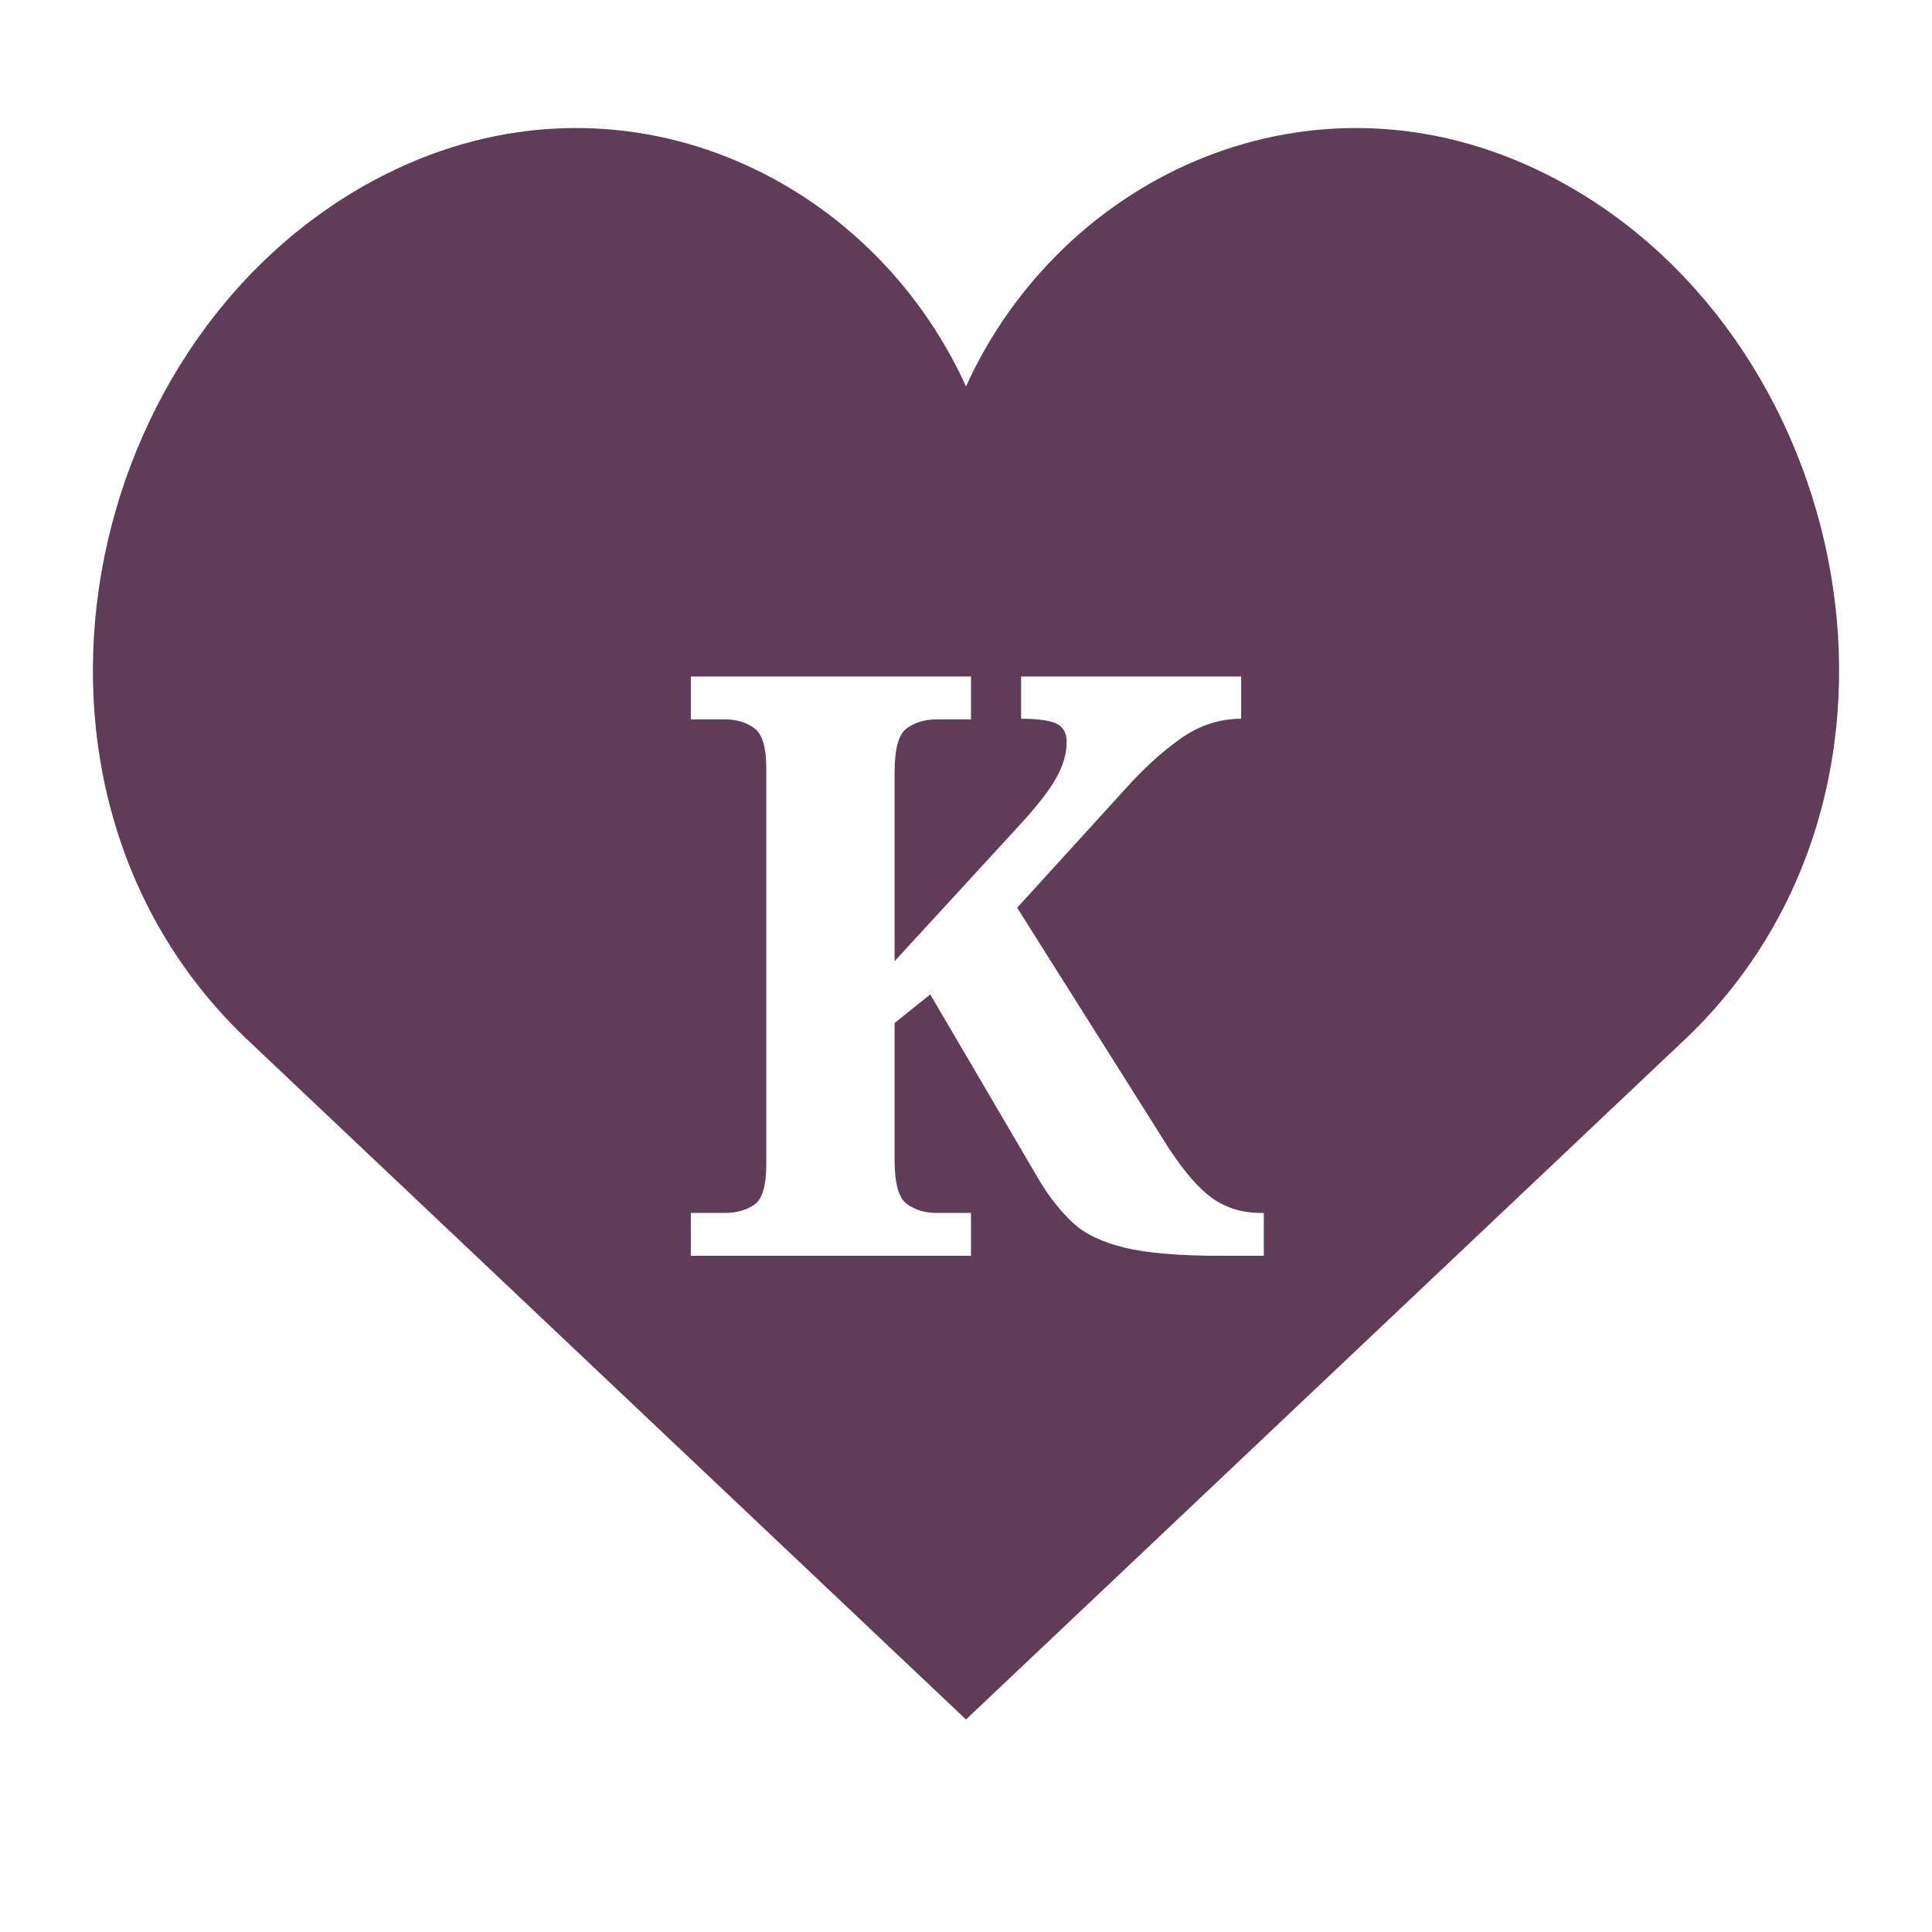
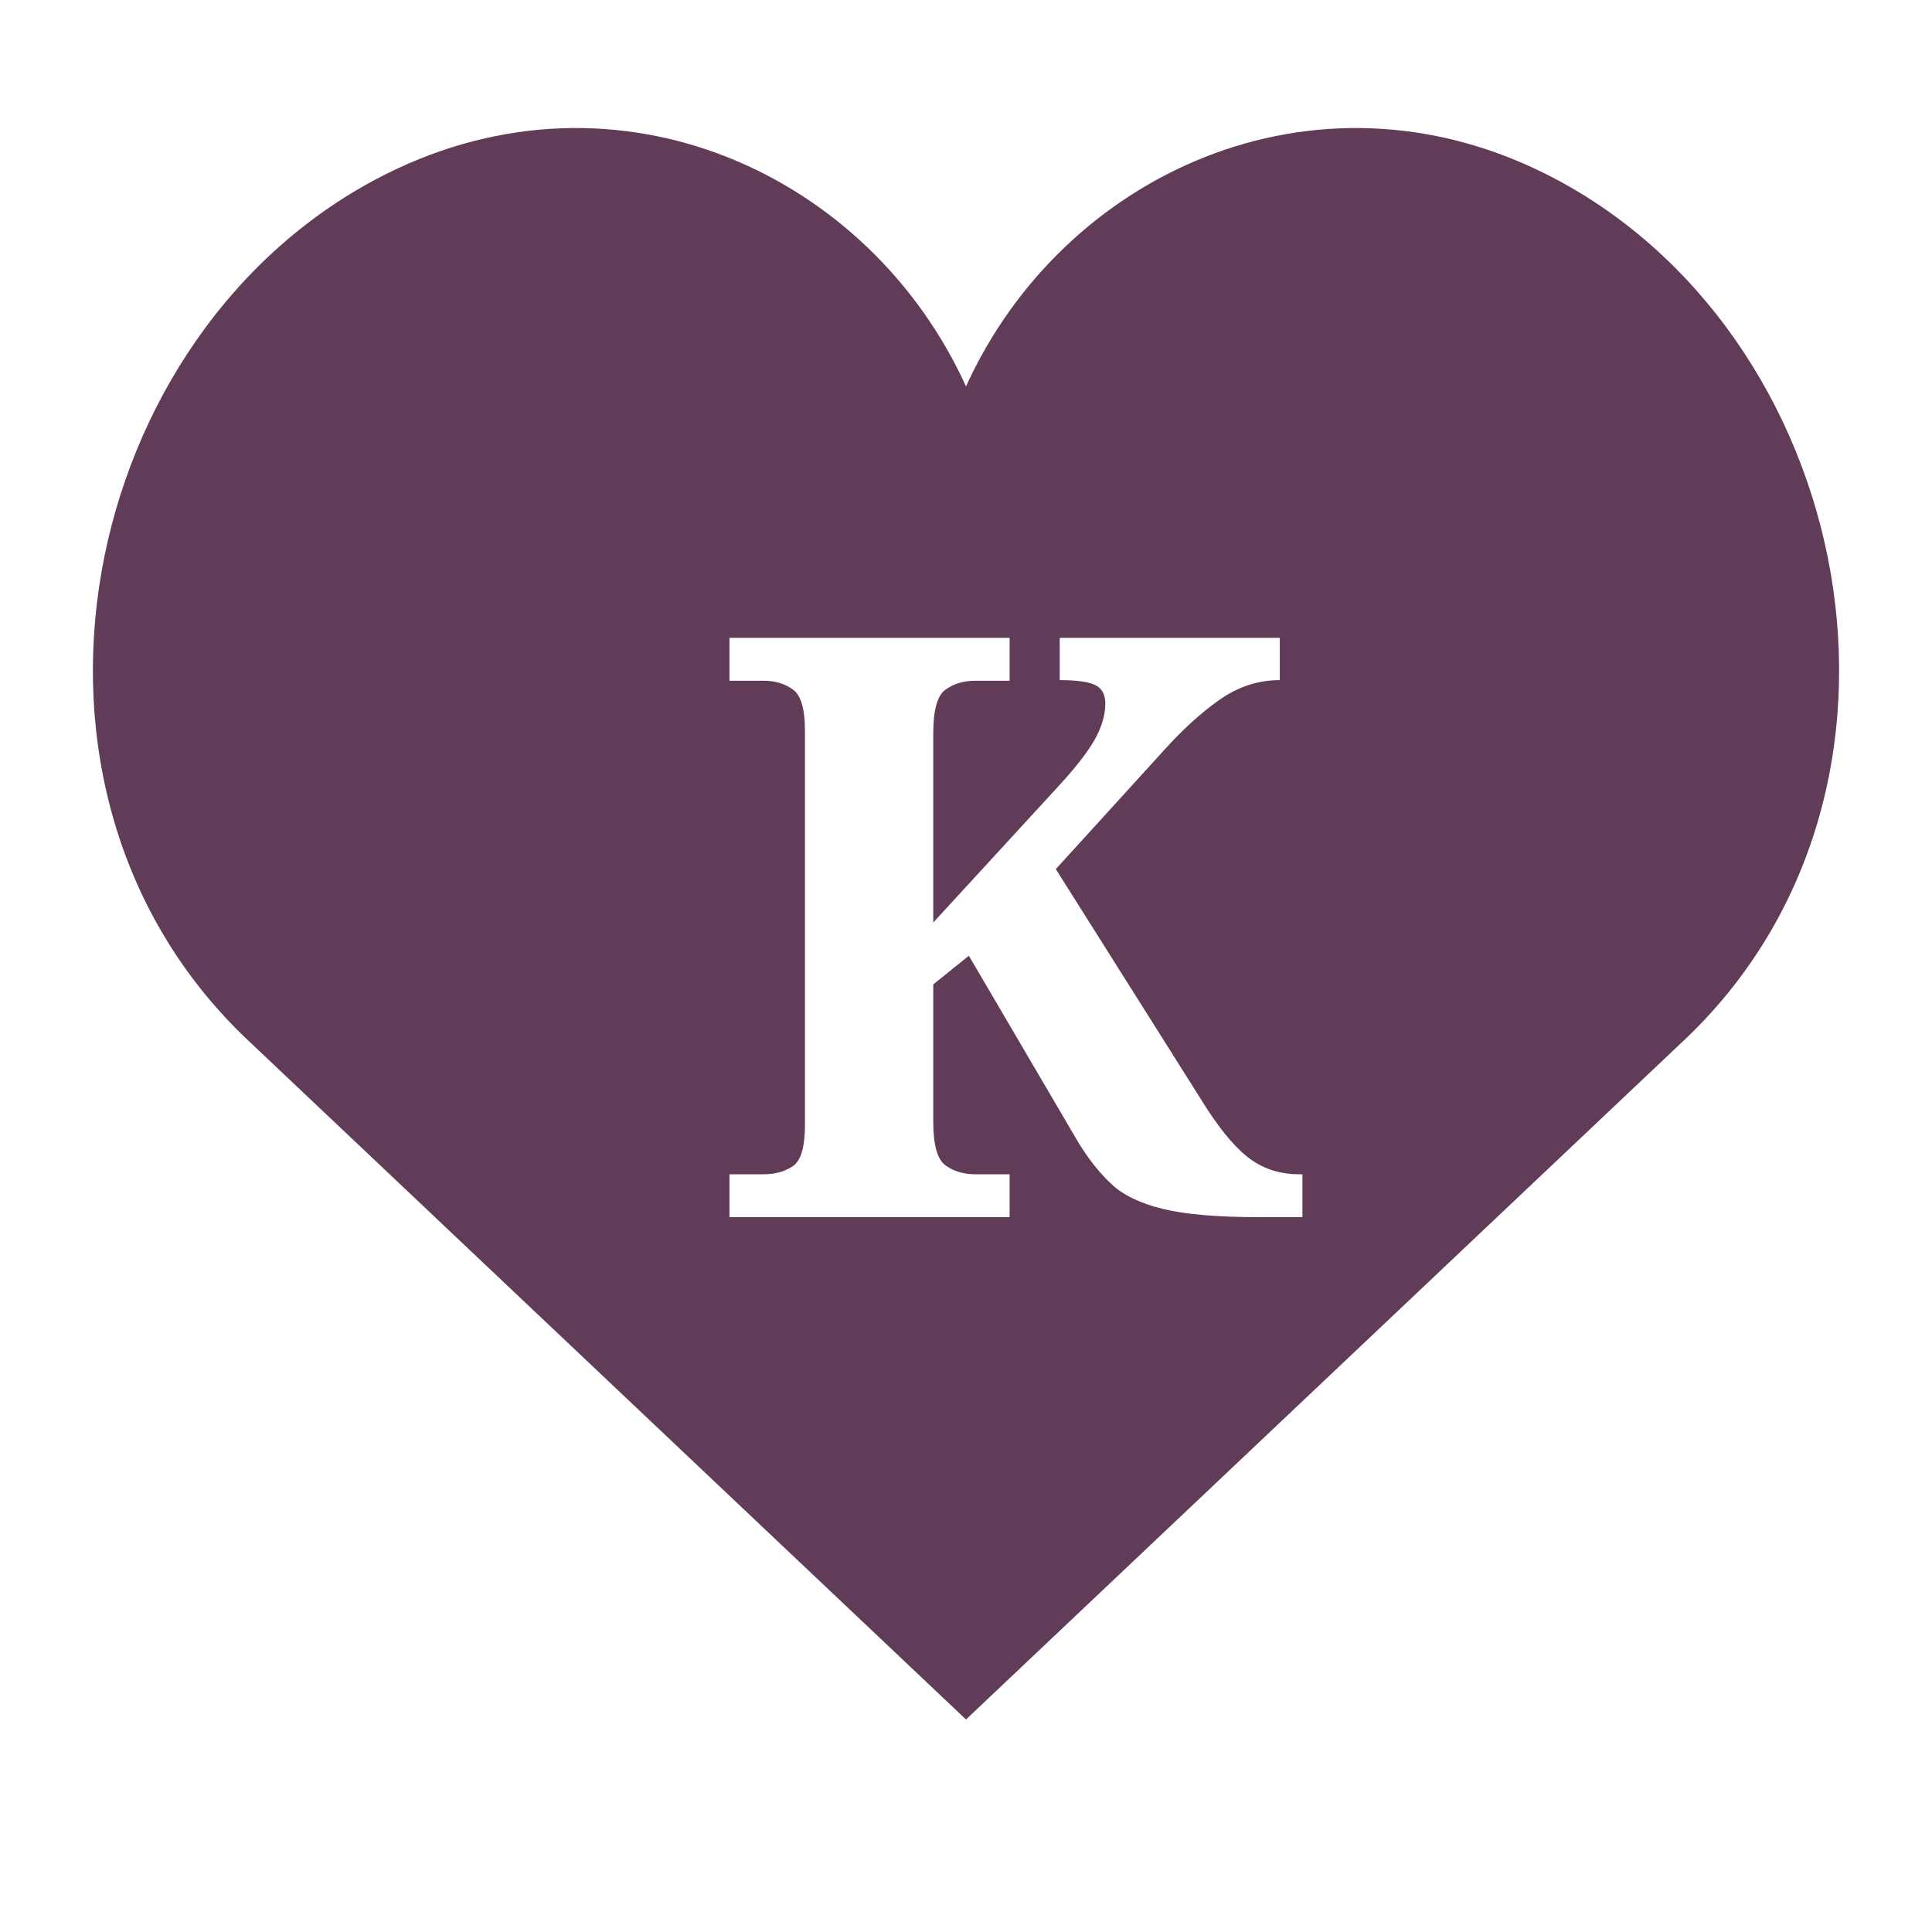
<svg xmlns="http://www.w3.org/2000/svg" viewBox="0 0 100 100">
  <rect width="100" height="100" fill="#ffffff" />
  <path fill="#613c59" d="M50 89 13 54C-1 41 4 17 20 9c12-6 25 0 30 11 5-11 18-17 30-11 16 8 21 32 7 45L50 89Z" />
-   <text x="50" y="65" fill="#ffffff" font-family="Georgia,serif" font-size="42" font-weight="700" text-anchor="middle">K</text>
+   <text x="52" y="63" fill="#ffffff" font-family="Georgia,serif" font-size="42" font-weight="700" text-anchor="middle">K</text>
</svg>
